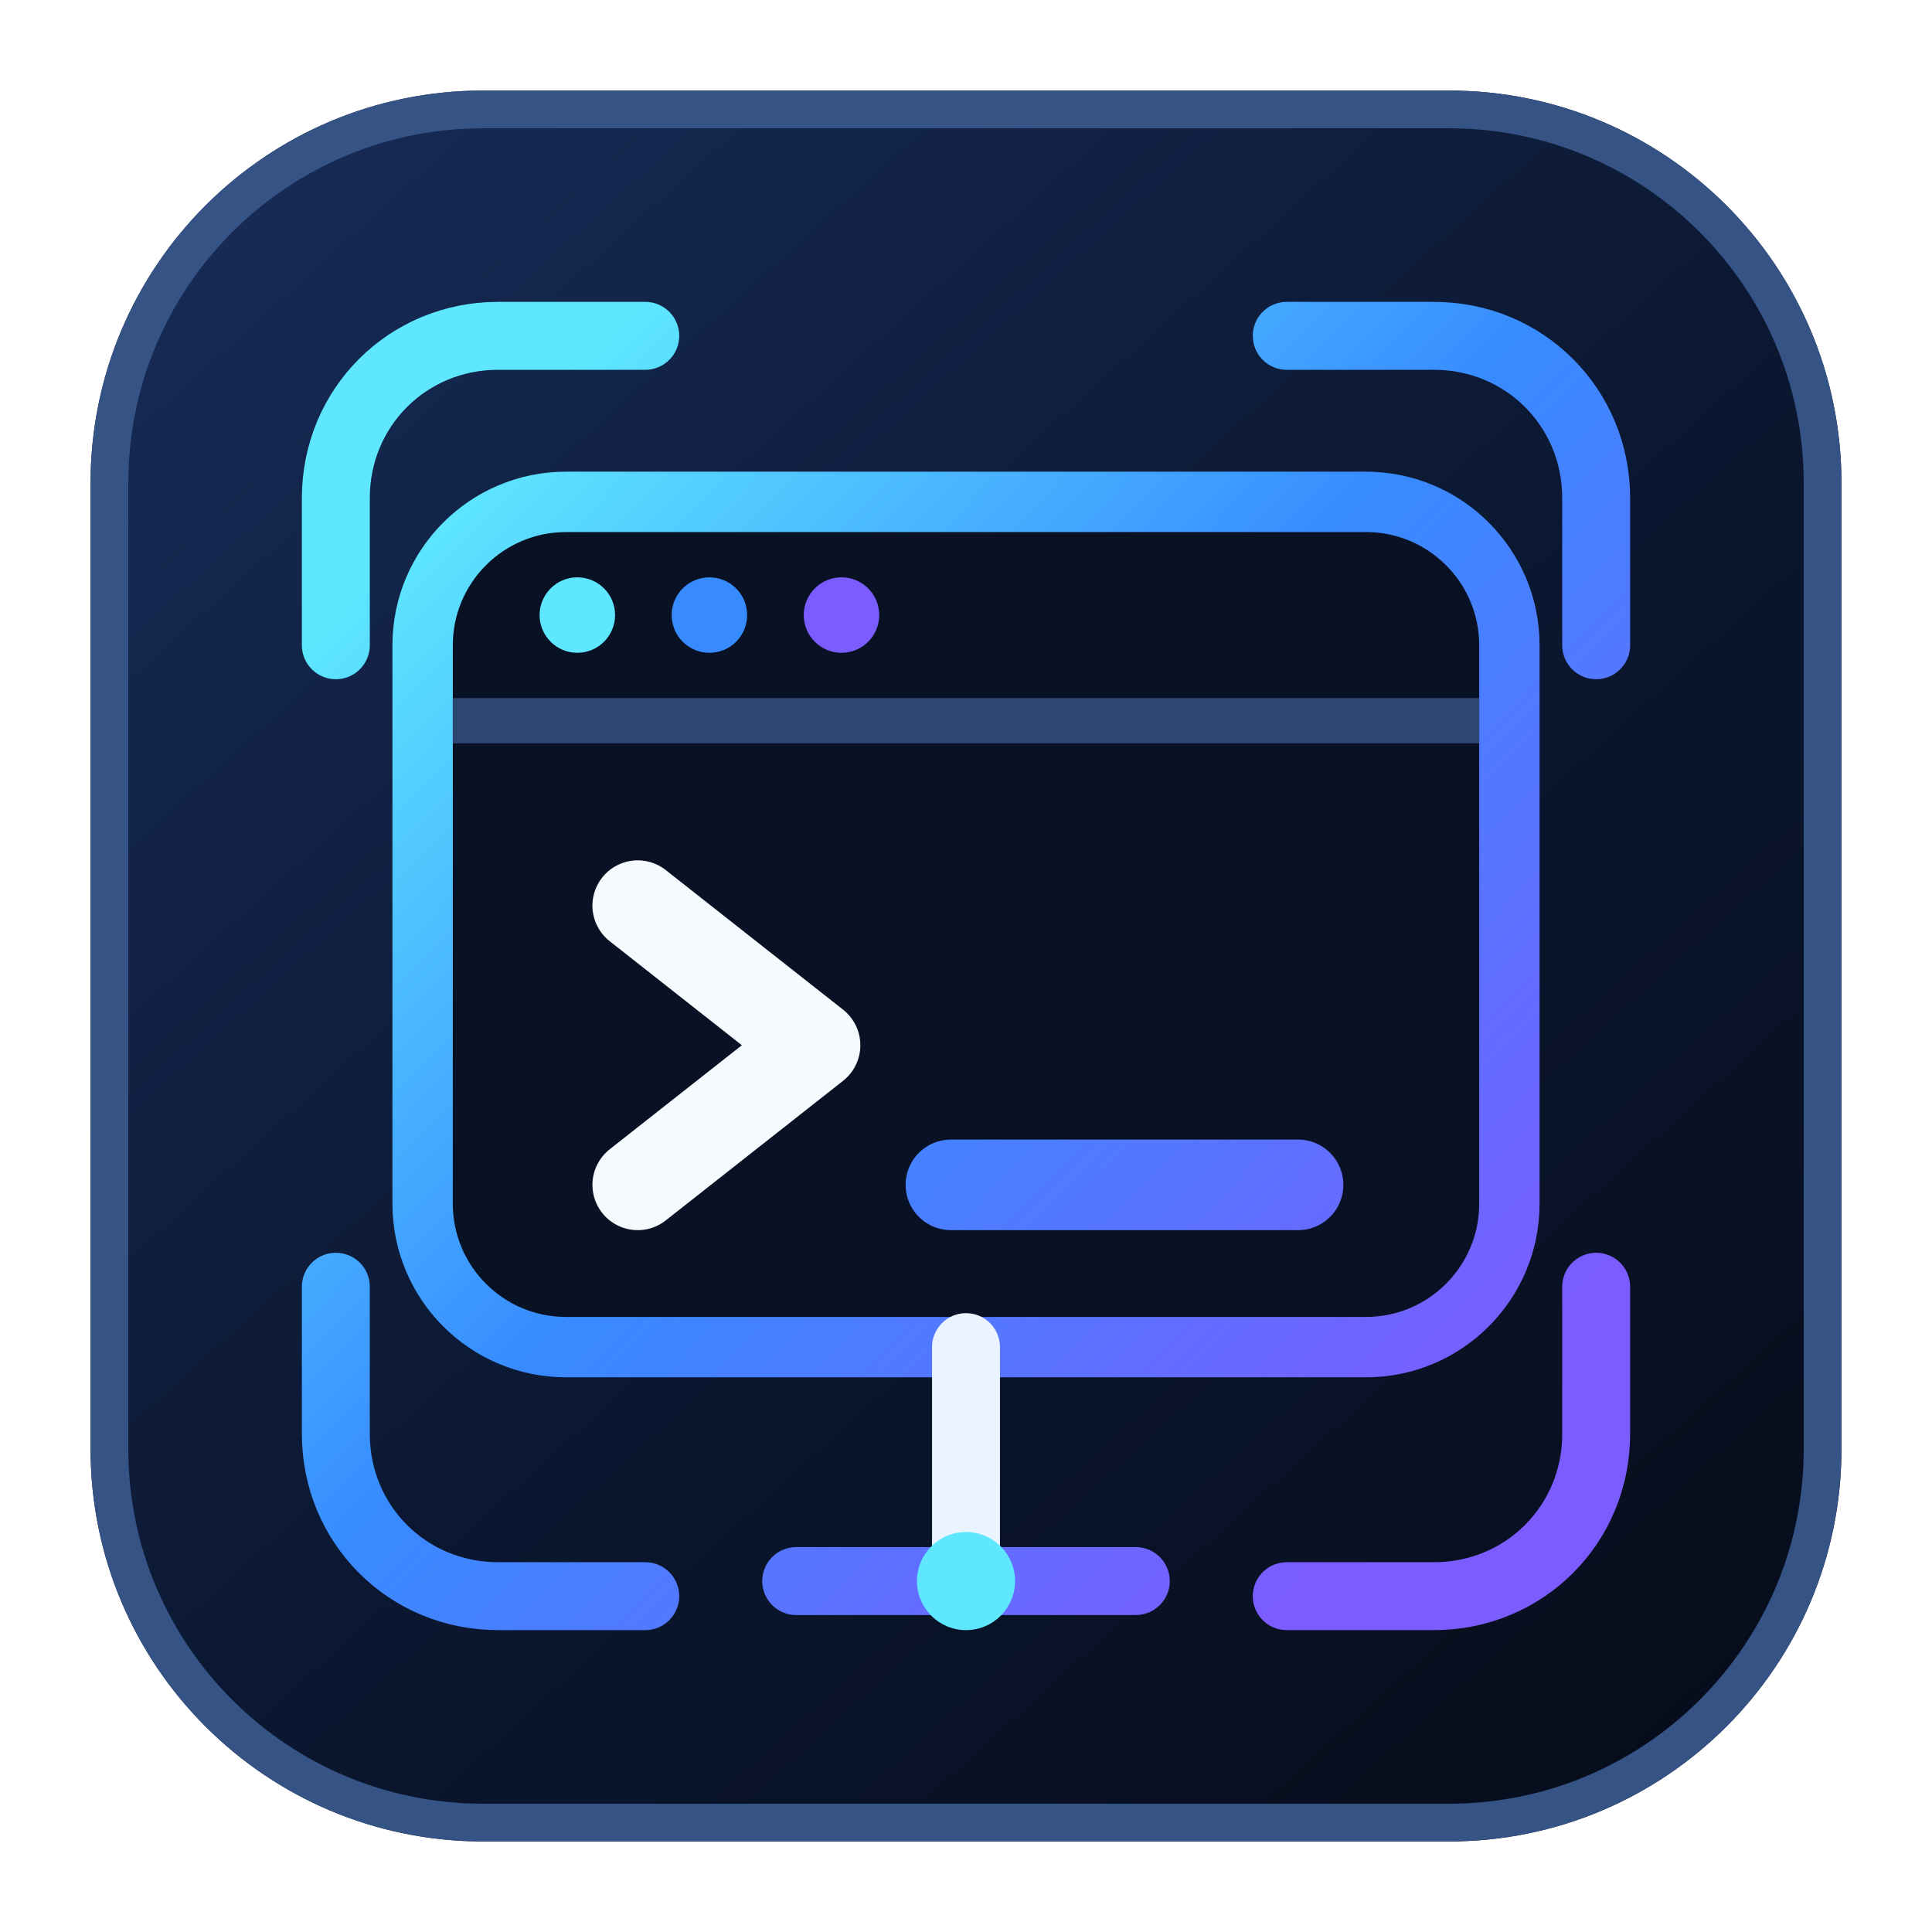
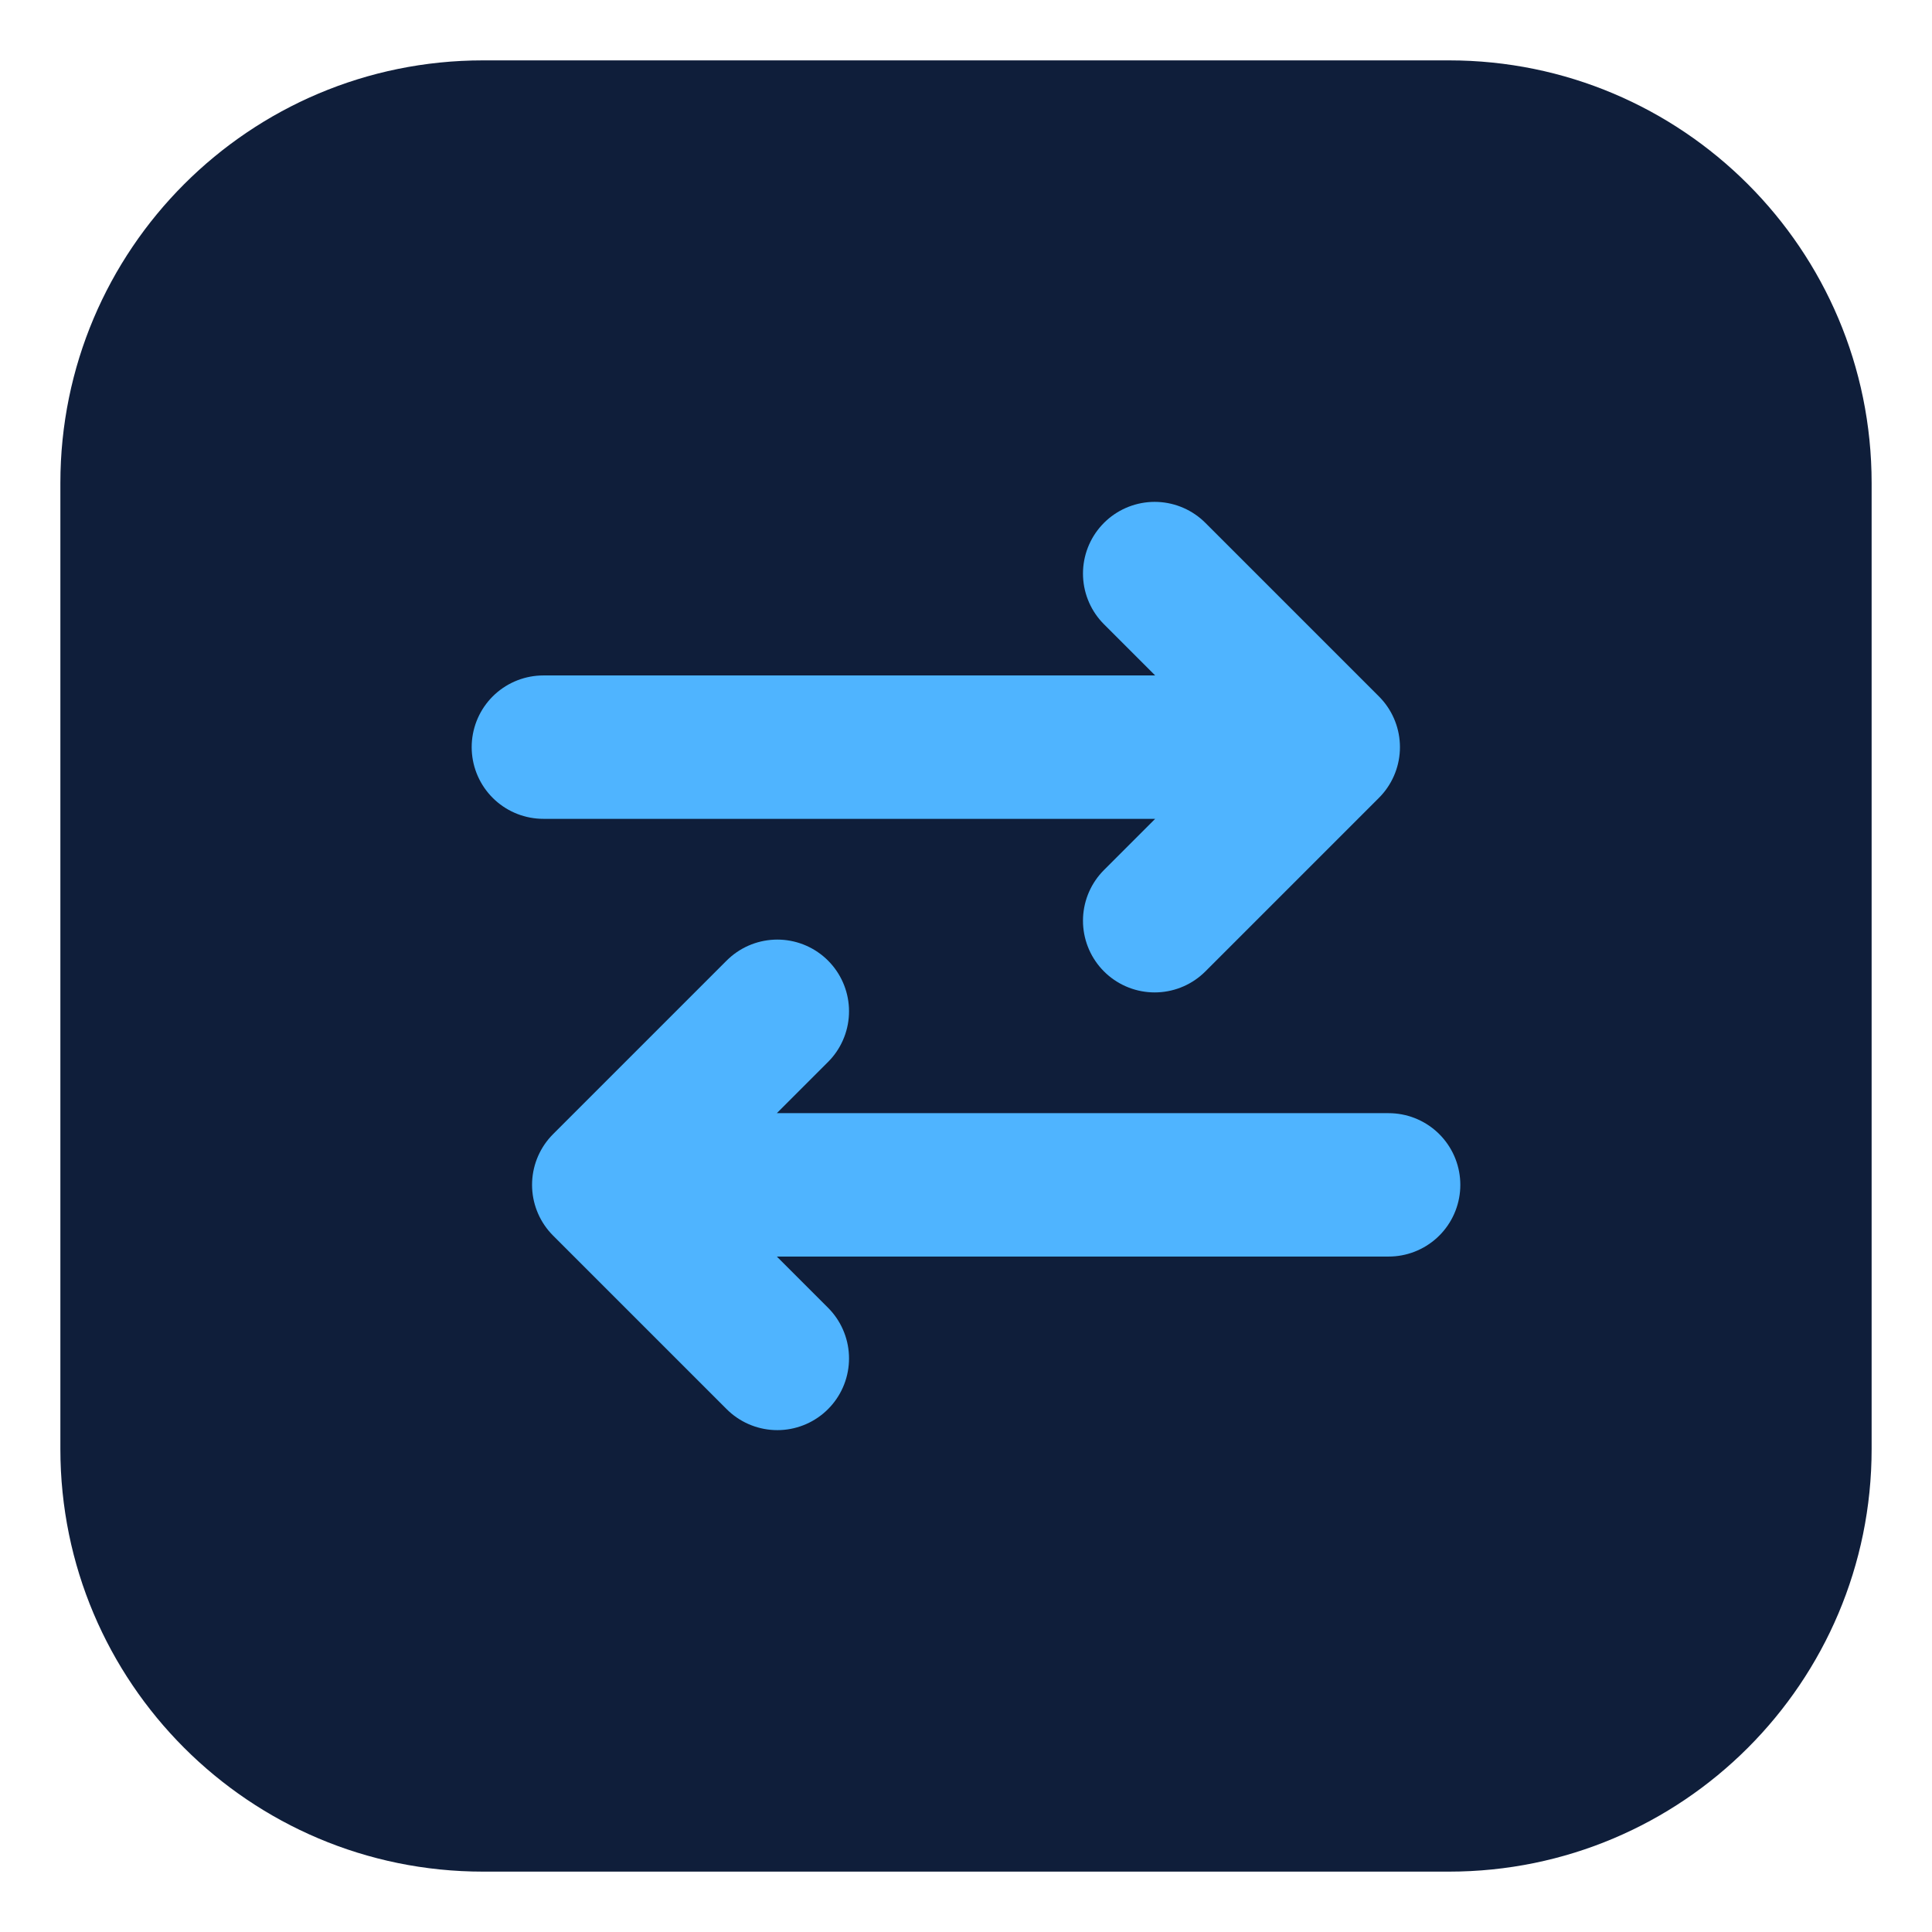
<svg xmlns="http://www.w3.org/2000/svg" width="512" height="512" viewBox="0 0 512 512">
-   <defs>
-     <linearGradient id="tile" x1="72" y1="48" x2="448" y2="464" gradientUnits="userSpaceOnUse">
-       <stop offset="0" stop-color="#162A54" />
-       <stop offset="0.55" stop-color="#0B1730" />
-       <stop offset="1" stop-color="#070D1B" />
-     </linearGradient>
-     <linearGradient id="accent" x1="132" y1="118" x2="392" y2="372" gradientUnits="userSpaceOnUse">
-       <stop offset="0" stop-color="#5EE7FF" />
-       <stop offset="0.48" stop-color="#378BFF" />
-       <stop offset="1" stop-color="#7B5CFF" />
-     </linearGradient>
-   </defs>
-   <rect x="24" y="24" width="464" height="464" rx="104" fill="url(#tile)" />
-   <rect x="29" y="29" width="454" height="454" rx="99" fill="none" stroke="#355385" stroke-width="10" />
-   <path d="M89 171V132c0-24 19-43 43-43h39M341 89h39c24 0 43 19 43 43v39M423 341v39c0 24-19 43-43 43h-39M171 423h-39c-24 0-43-19-43-43v-39" fill="none" stroke="url(#accent)" stroke-width="18" stroke-linecap="round" />
-   <rect x="112" y="133" width="288" height="224" rx="38" fill="#091225" stroke="url(#accent)" stroke-width="16" />
-   <path d="M120 191h272" stroke="#2E4772" stroke-width="12" />
-   <circle cx="153" cy="163" r="10" fill="#5EE7FF" />
-   <circle cx="188" cy="163" r="10" fill="#378BFF" />
-   <circle cx="223" cy="163" r="10" fill="#7B5CFF" />
-   <path d="M169 240l47 37-47 37" fill="none" stroke="#F5FAFF" stroke-width="24" stroke-linecap="round" stroke-linejoin="round" />
-   <path d="M252 314h92" fill="none" stroke="url(#accent)" stroke-width="24" stroke-linecap="round" />
-   <path d="M256 357v62" stroke="#EAF4FF" stroke-width="18" stroke-linecap="round" />
-   <path d="M211 419h90" stroke="url(#accent)" stroke-width="18" stroke-linecap="round" />
-   <circle cx="256" cy="419" r="13" fill="#5EE7FF" />
+   <rect x="16" y="16" width="480" height="480" rx="112" fill="#0F1E3A" />
+   <g fill="none" stroke="#4FB4FF" stroke-width="38" stroke-linecap="round" stroke-linejoin="round">
+     <path d="M144 198H352M306 152L352 198L306 244" />
+     <path d="M368 314H160M206 268L160 314L206 360" />
+   </g>
</svg>
